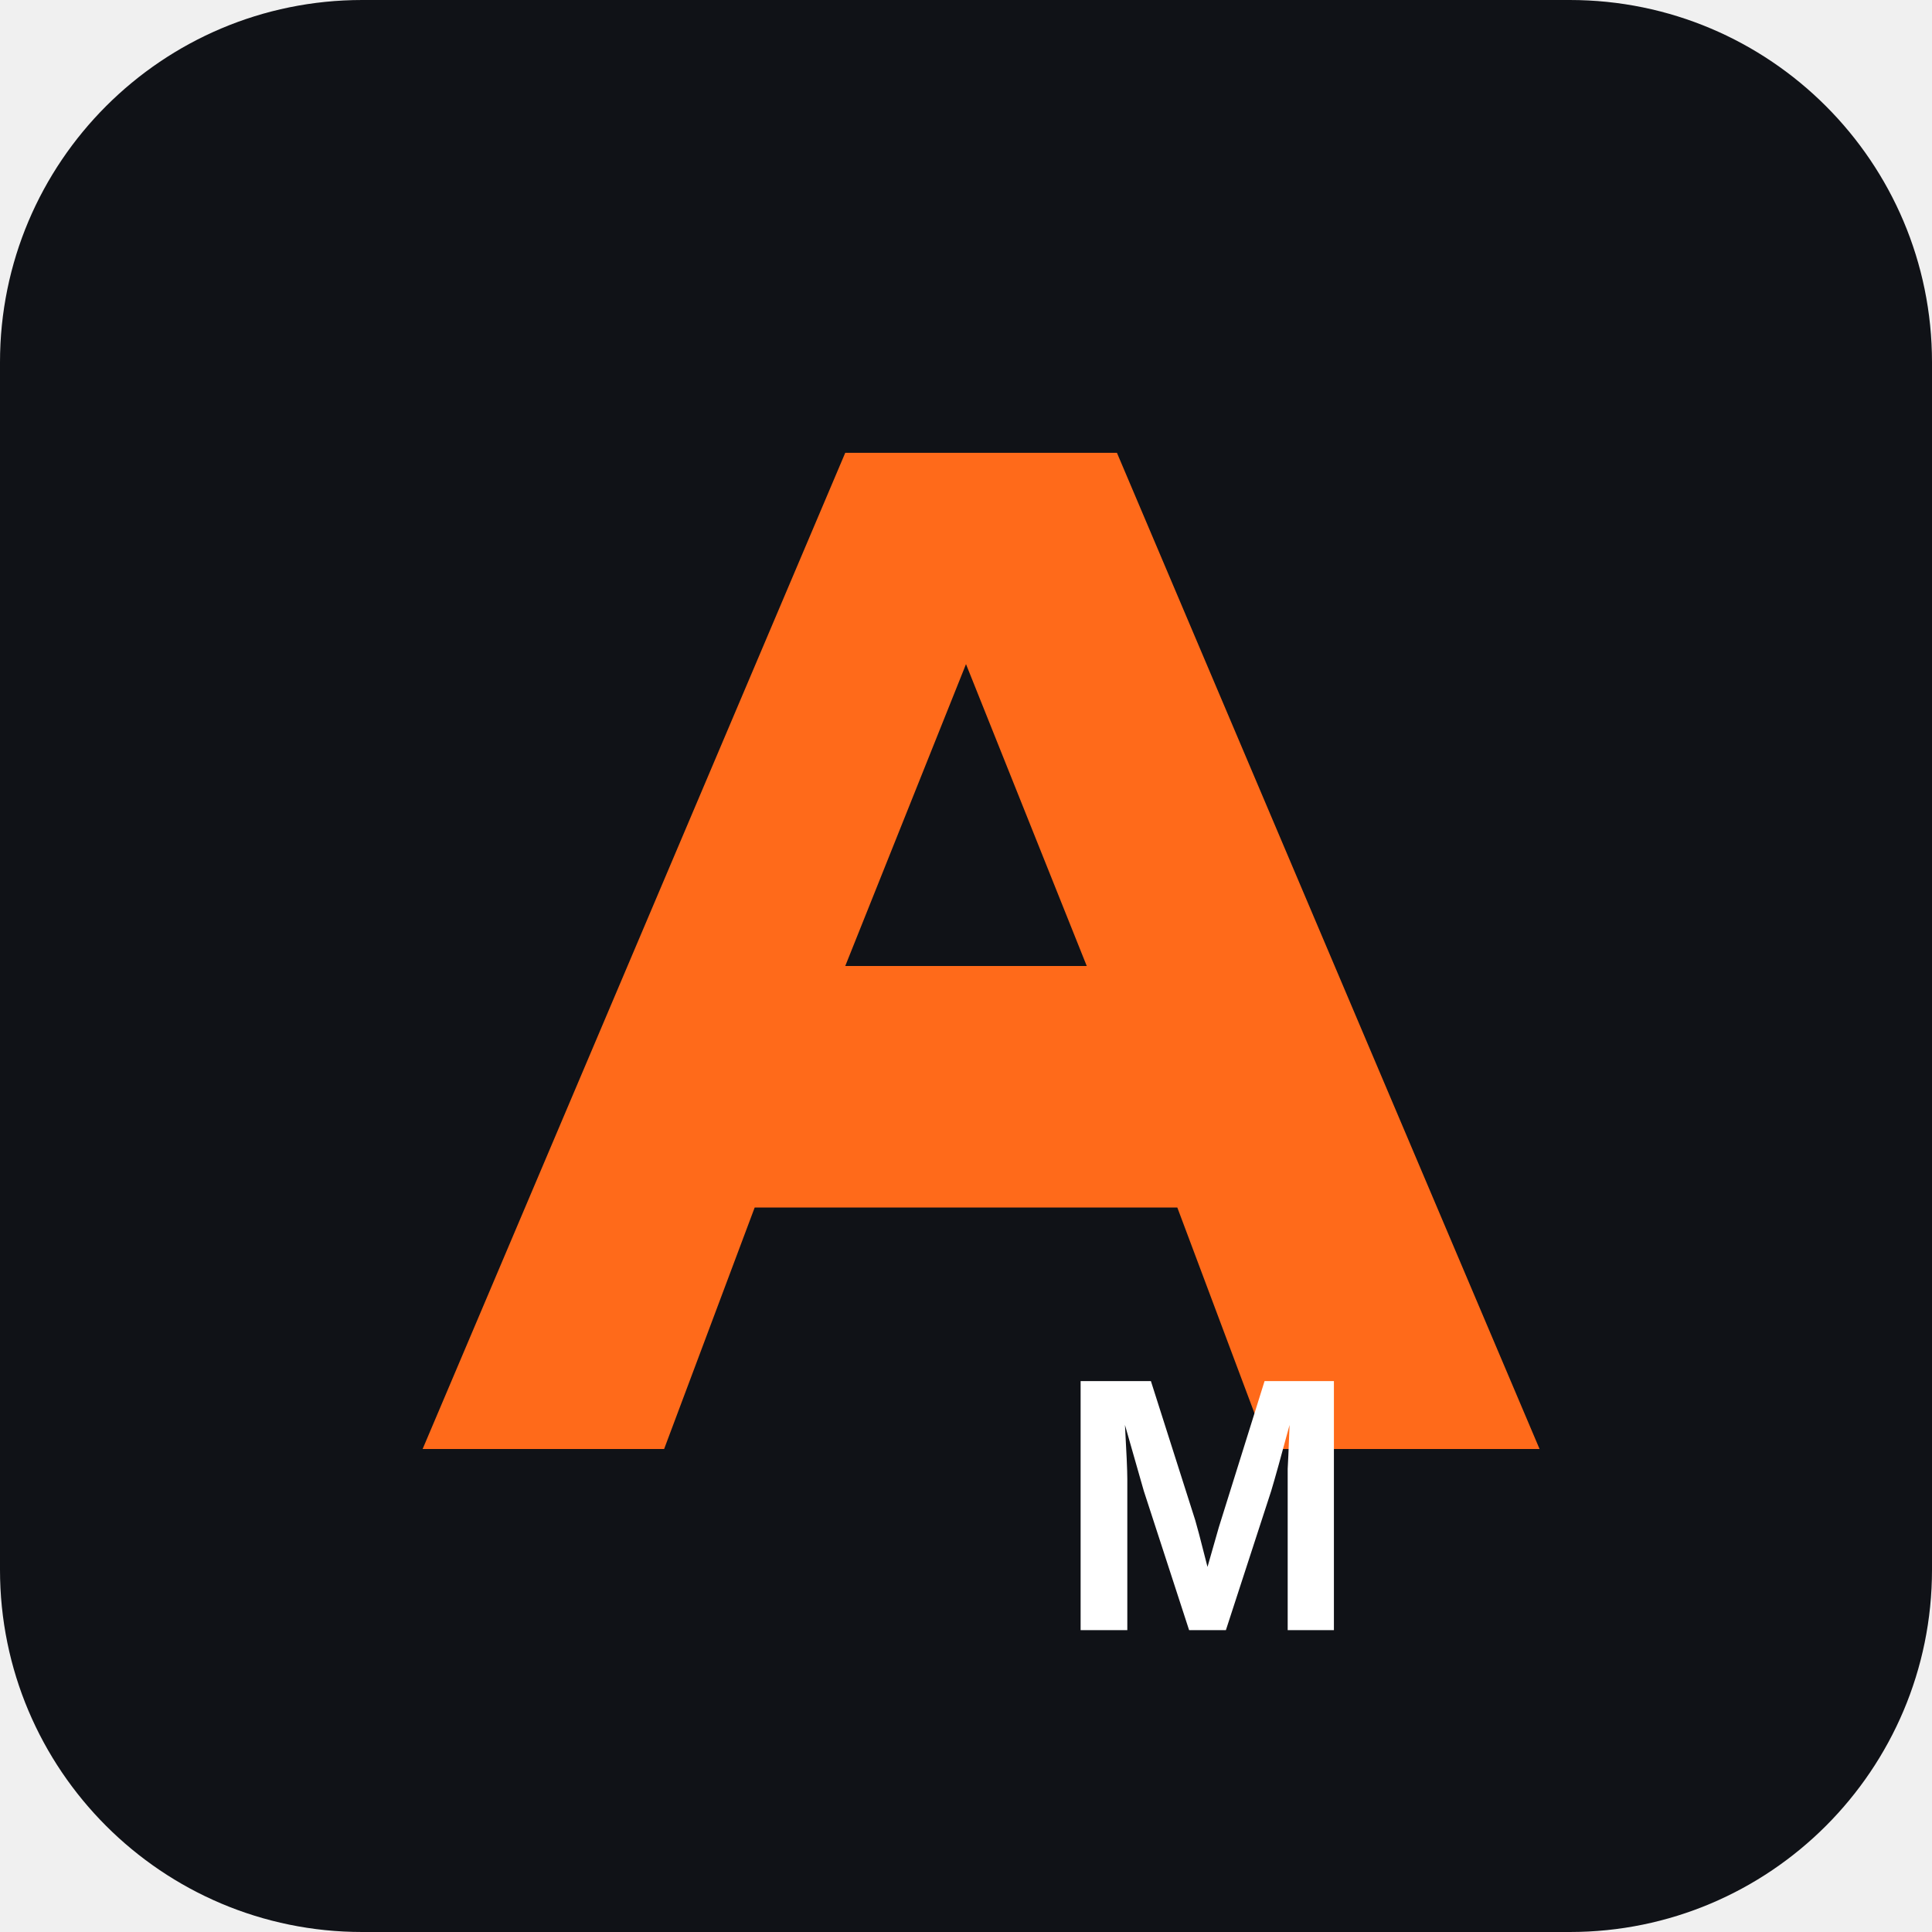
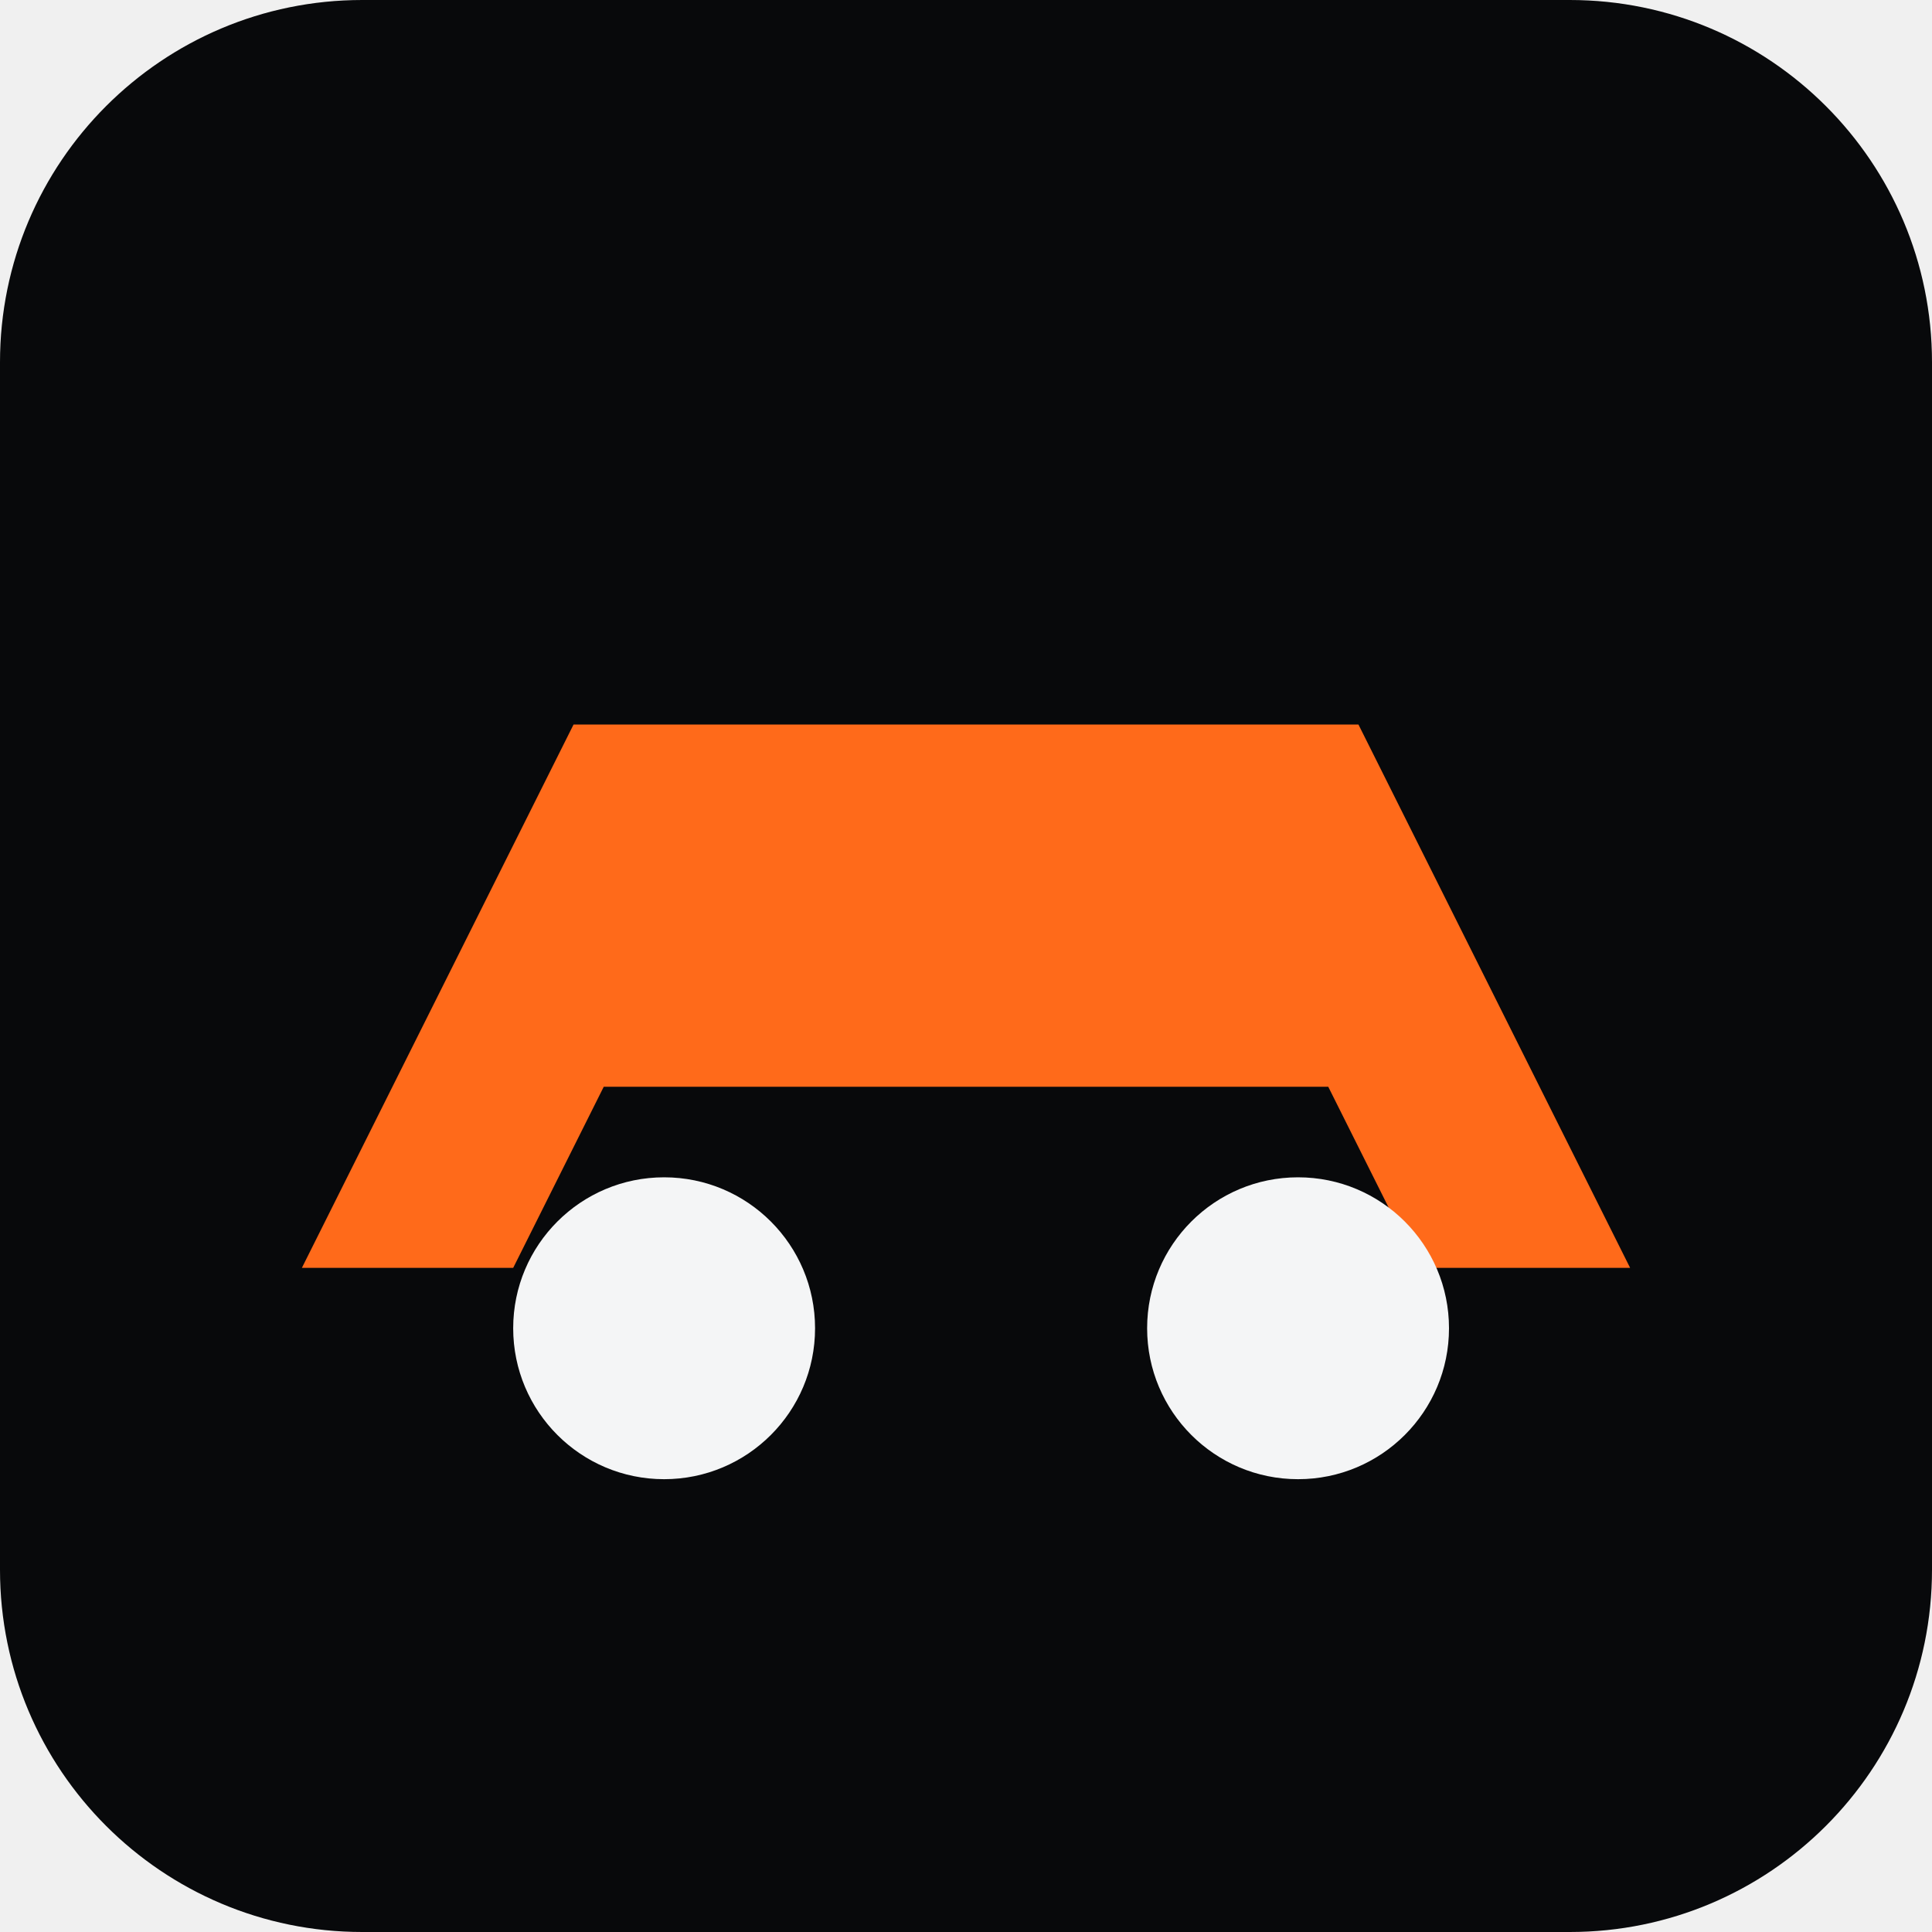
<svg xmlns="http://www.w3.org/2000/svg" viewBox="0 0 64 64">
-   <rect width="64" height="64" rx="12" fill="#101217" />
-   <path d="M14 48 28 15h9L51 48h-9l-3-8H25l-3 8zm14-16h8l-4-10z" fill="#ff6a1a" />
-   <text x="35" y="54" font-family="Arial" font-size="12" font-weight="bold" fill="white">M</text>
+   <rect width="64" height="64" rx="12" fill="#08090b" />
+   <path d="M10 42 19 24h26l9 18h-7l-3-6H20l-3 6z" fill="#ff6a1a" />
+   <circle cx="22" cy="44" r="5" fill="#f4f5f6" />
+   <circle cx="43" cy="44" r="5" fill="#f4f5f6" />
</svg>
